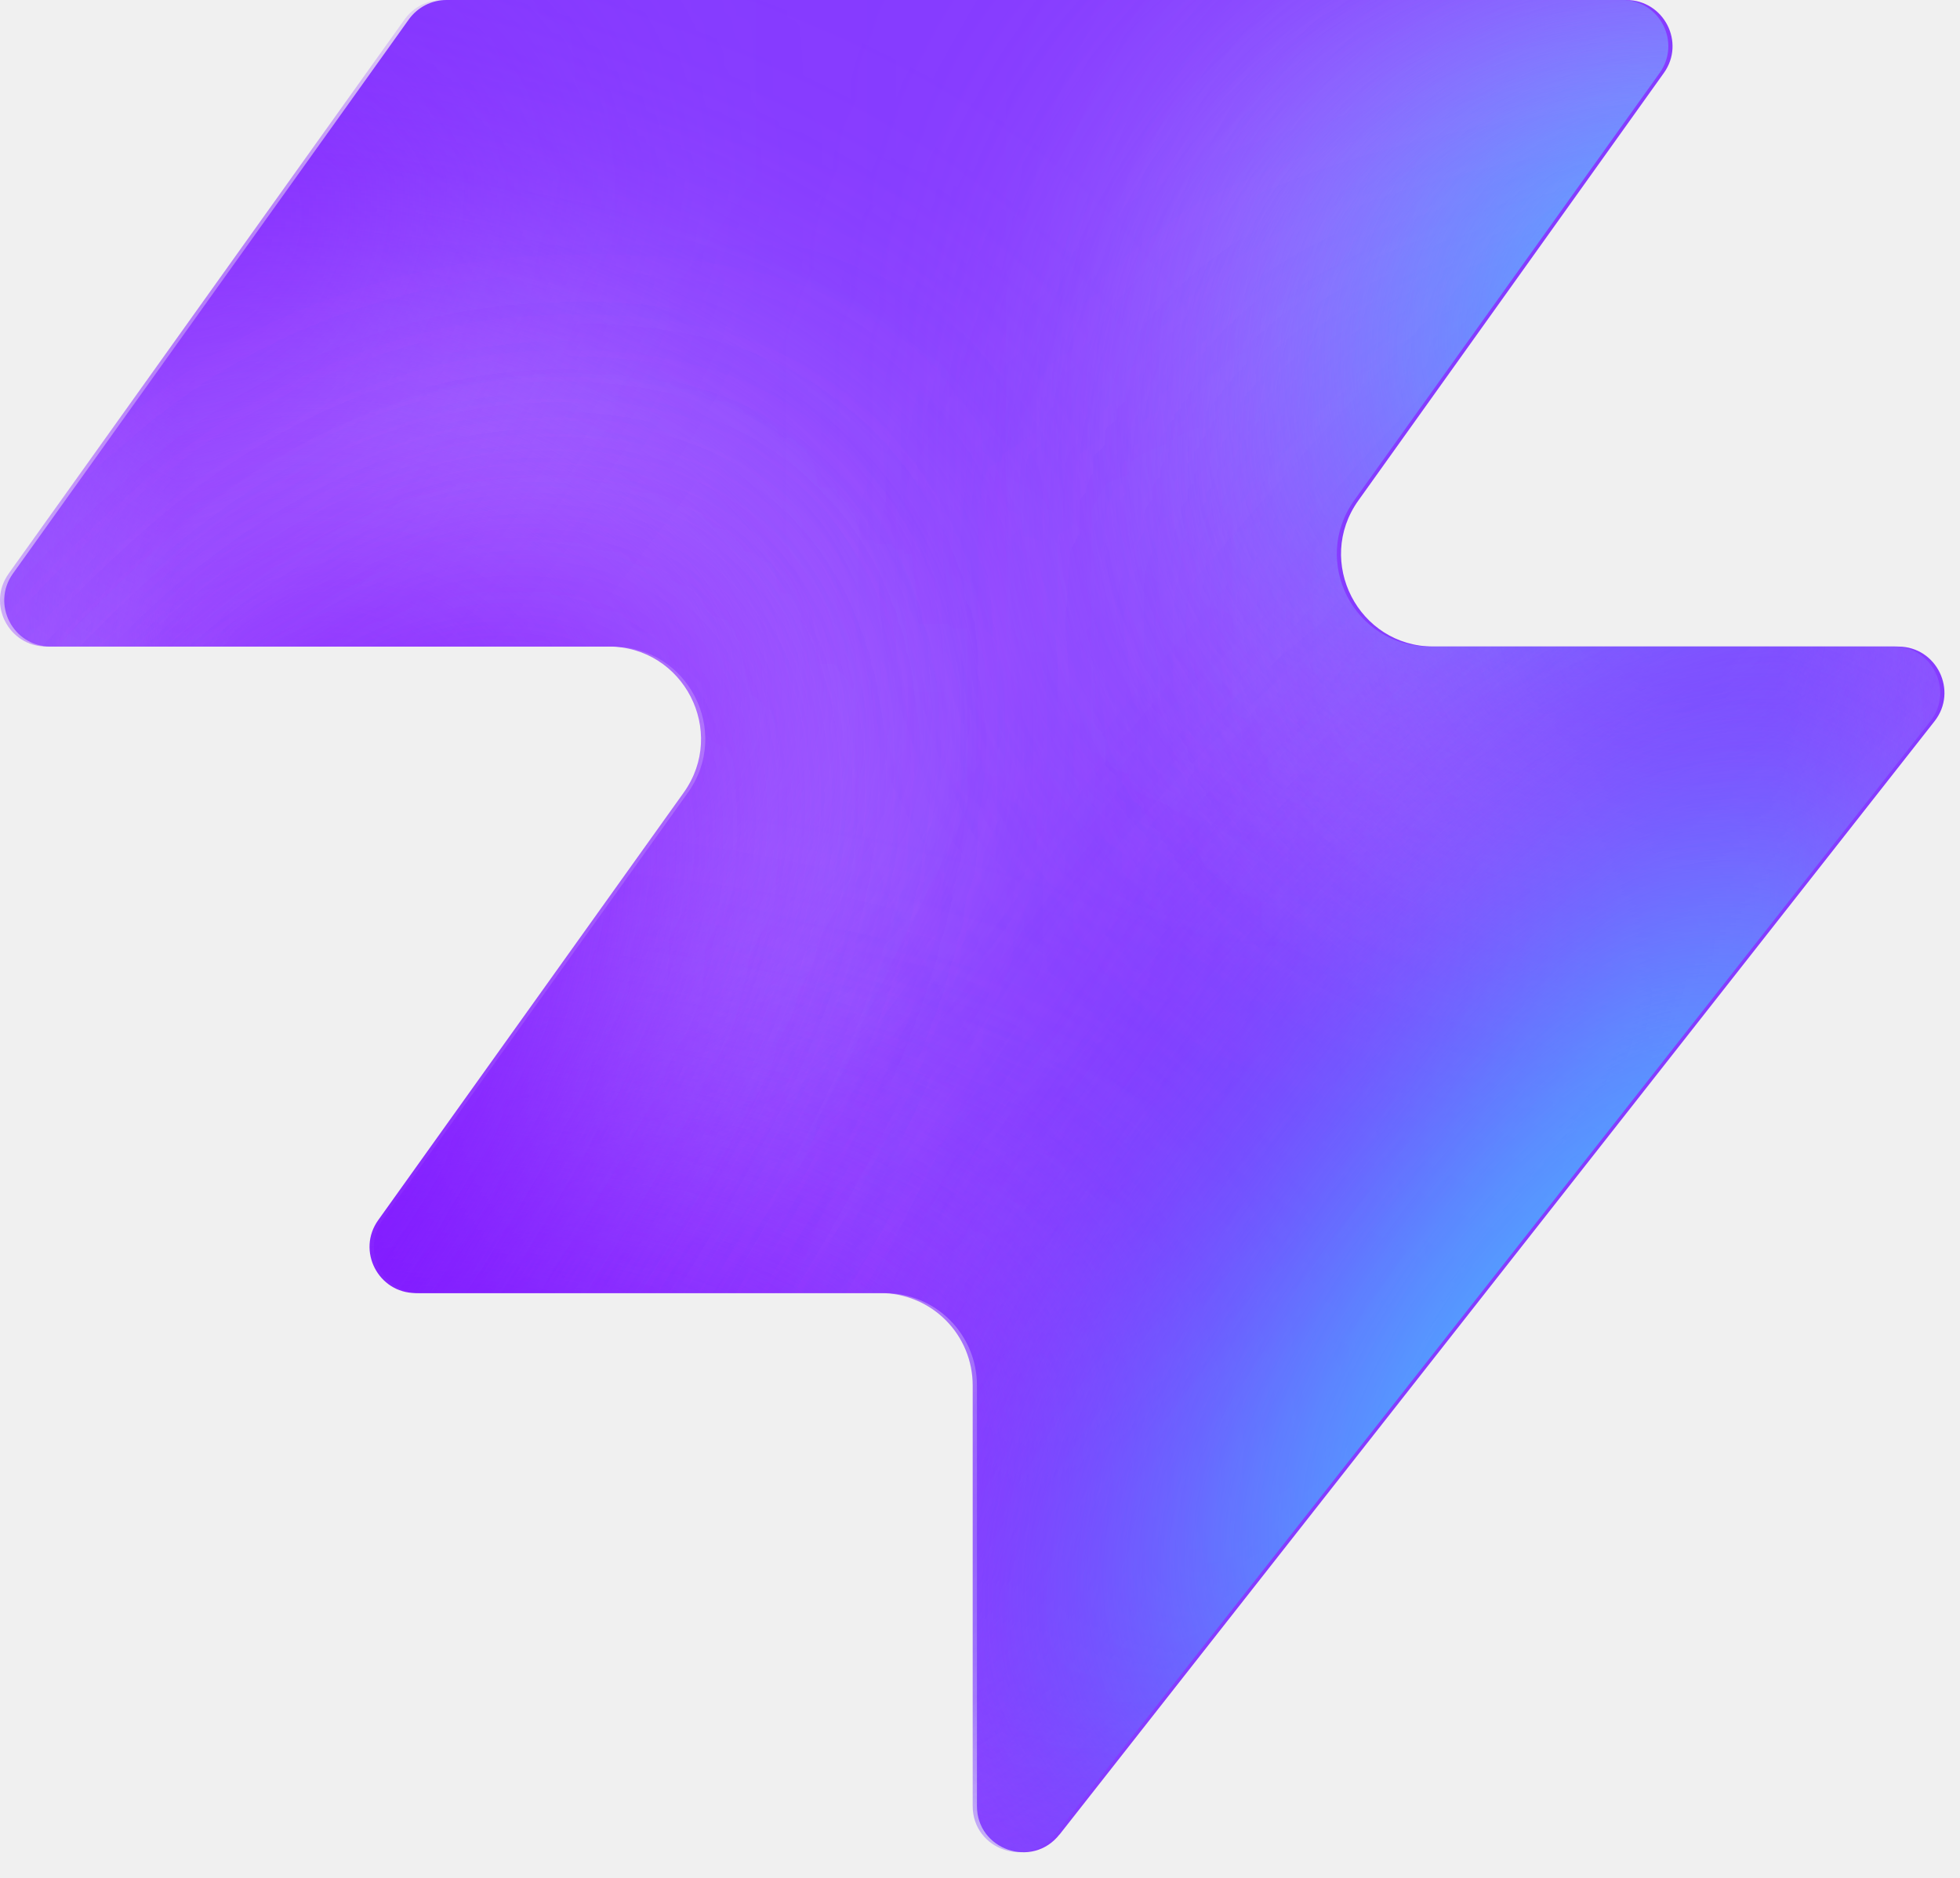
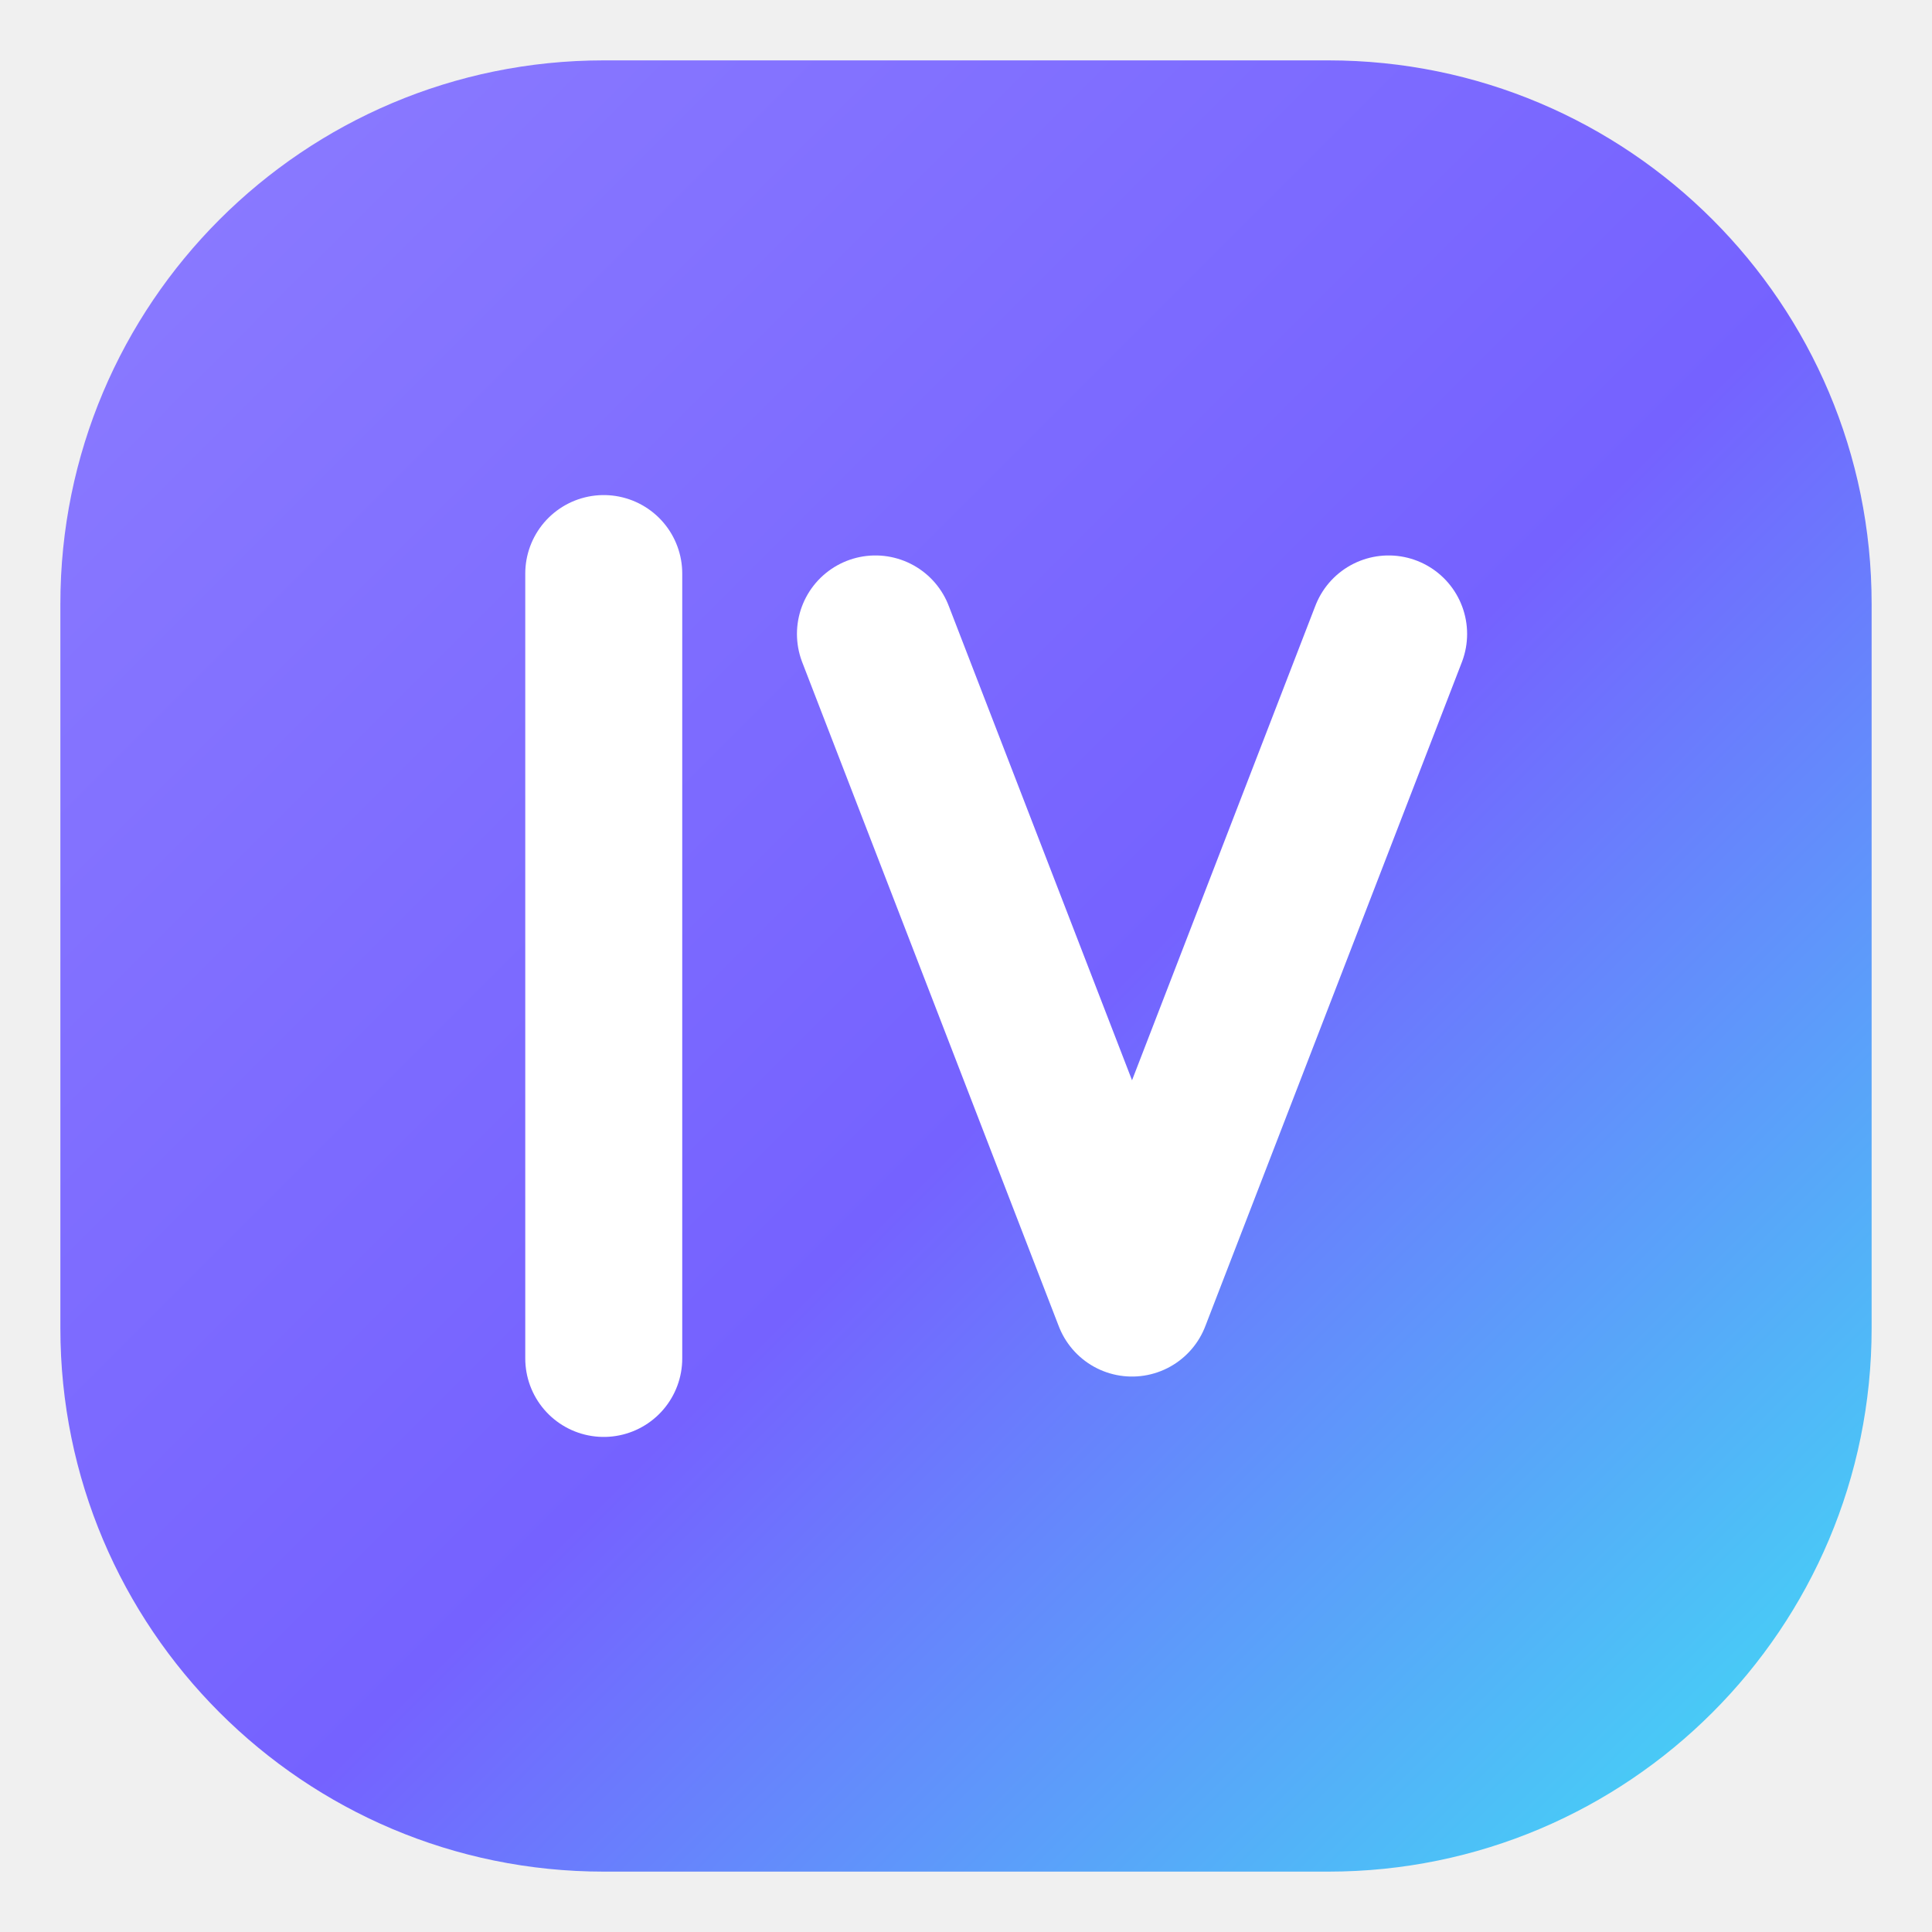
- <svg xmlns="http://www.w3.org/2000/svg" width="48" height="46" fill="none" viewBox="0 0 48 46">
-   <path fill="#863bff" d="M25.946 44.938c-.664.845-2.021.375-2.021-.698V33.937a2.26 2.26 0 0 0-2.262-2.262H10.287c-.92 0-1.456-1.04-.92-1.788l7.48-10.471c1.07-1.497 0-3.578-1.842-3.578H1.237c-.92 0-1.456-1.04-.92-1.788L10.013.474c.214-.297.556-.474.92-.474h28.894c.92 0 1.456 1.04.92 1.788l-7.48 10.471c-1.07 1.498 0 3.579 1.842 3.579h11.377c.943 0 1.473 1.088.89 1.83L25.947 44.94z" style="fill:#863bff;fill:color(display-p3 .525 .23 1);fill-opacity:1" />
-   <mask id="a" width="48" height="46" x="0" y="0" maskUnits="userSpaceOnUse" style="mask-type:alpha">
-     <path fill="#000" d="M25.842 44.938c-.664.844-2.021.375-2.021-.698V33.937a2.26 2.26 0 0 0-2.262-2.262H10.183c-.92 0-1.456-1.04-.92-1.788l7.48-10.471c1.07-1.498 0-3.579-1.842-3.579H1.133c-.92 0-1.456-1.04-.92-1.787L9.91.473c.214-.297.556-.474.92-.474h28.894c.92 0 1.456 1.04.92 1.788l-7.48 10.471c-1.07 1.498 0 3.578 1.842 3.578h11.377c.943 0 1.473 1.088.89 1.832L25.843 44.94z" style="fill:#000;fill-opacity:1" />
-   </mask>
-   <g mask="url(#a)">
-     <g filter="url(#b)">
-       <ellipse cx="5.508" cy="14.704" fill="#ede6ff" rx="5.508" ry="14.704" style="fill:#ede6ff;fill:color(display-p3 .927 .903 1);fill-opacity:1" transform="matrix(.00324 1 1 -.00324 -4.47 31.516)" />
-     </g>
-     <g filter="url(#c)">
-       <ellipse cx="10.399" cy="29.851" fill="#ede6ff" rx="10.399" ry="29.851" style="fill:#ede6ff;fill:color(display-p3 .927 .903 1);fill-opacity:1" transform="matrix(.00324 1 1 -.00324 -39.328 7.883)" />
-     </g>
-     <g filter="url(#d)">
-       <ellipse cx="5.508" cy="30.487" fill="#7e14ff" rx="5.508" ry="30.487" style="fill:#7e14ff;fill:color(display-p3 .492 .077 1);fill-opacity:1" transform="rotate(89.814 -25.913 -14.639)scale(1 -1)" />
-     </g>
-     <g filter="url(#e)">
-       <ellipse cx="5.508" cy="30.599" fill="#7e14ff" rx="5.508" ry="30.599" style="fill:#7e14ff;fill:color(display-p3 .492 .077 1);fill-opacity:1" transform="rotate(89.814 -32.644 -3.334)scale(1 -1)" />
-     </g>
-     <g filter="url(#f)">
-       <ellipse cx="5.508" cy="30.599" fill="#7e14ff" rx="5.508" ry="30.599" style="fill:#7e14ff;fill:color(display-p3 .492 .077 1);fill-opacity:1" transform="matrix(.00324 1 1 -.00324 -34.34 30.47)" />
-     </g>
-     <g filter="url(#g)">
-       <ellipse cx="14.072" cy="22.078" fill="#ede6ff" rx="14.072" ry="22.078" style="fill:#ede6ff;fill:color(display-p3 .927 .903 1);fill-opacity:1" transform="rotate(93.35 24.506 48.493)scale(-1 1)" />
-     </g>
-     <g filter="url(#h)">
-       <ellipse cx="3.47" cy="21.501" fill="#7e14ff" rx="3.47" ry="21.501" style="fill:#7e14ff;fill:color(display-p3 .492 .077 1);fill-opacity:1" transform="rotate(89.009 28.708 47.59)scale(-1 1)" />
-     </g>
-     <g filter="url(#i)">
-       <ellipse cx="3.47" cy="21.501" fill="#7e14ff" rx="3.47" ry="21.501" style="fill:#7e14ff;fill:color(display-p3 .492 .077 1);fill-opacity:1" transform="rotate(89.009 28.708 47.59)scale(-1 1)" />
-     </g>
-     <g filter="url(#j)">
-       <ellipse cx=".387" cy="8.972" fill="#7e14ff" rx="4.407" ry="29.108" style="fill:#7e14ff;fill:color(display-p3 .492 .077 1);fill-opacity:1" transform="rotate(39.51 .387 8.972)" />
-     </g>
-     <g filter="url(#k)">
-       <ellipse cx="47.523" cy="-6.092" fill="#7e14ff" rx="4.407" ry="29.108" style="fill:#7e14ff;fill:color(display-p3 .492 .077 1);fill-opacity:1" transform="rotate(37.892 47.523 -6.092)" />
-     </g>
-     <g filter="url(#l)">
-       <ellipse cx="41.412" cy="6.333" fill="#47bfff" rx="5.971" ry="9.665" style="fill:#47bfff;fill:color(display-p3 .28 .748 1);fill-opacity:1" transform="rotate(37.892 41.412 6.333)" />
-     </g>
-     <g filter="url(#m)">
-       <ellipse cx="-1.879" cy="38.332" fill="#7e14ff" rx="4.407" ry="29.108" style="fill:#7e14ff;fill:color(display-p3 .492 .077 1);fill-opacity:1" transform="rotate(37.892 -1.88 38.332)" />
-     </g>
-     <g filter="url(#n)">
-       <ellipse cx="-1.879" cy="38.332" fill="#7e14ff" rx="4.407" ry="29.108" style="fill:#7e14ff;fill:color(display-p3 .492 .077 1);fill-opacity:1" transform="rotate(37.892 -1.88 38.332)" />
-     </g>
-     <g filter="url(#o)">
-       <ellipse cx="35.651" cy="29.907" fill="#7e14ff" rx="4.407" ry="29.108" style="fill:#7e14ff;fill:color(display-p3 .492 .077 1);fill-opacity:1" transform="rotate(37.892 35.651 29.907)" />
-     </g>
-     <g filter="url(#p)">
-       <ellipse cx="38.418" cy="32.4" fill="#47bfff" rx="5.971" ry="15.297" style="fill:#47bfff;fill:color(display-p3 .28 .748 1);fill-opacity:1" transform="rotate(37.892 38.418 32.4)" />
-     </g>
-   </g>
+ <svg xmlns="http://www.w3.org/2000/svg" viewBox="0 0 32 32" fill="none">
  <defs>
-     <filter id="b" width="60.045" height="41.654" x="-19.77" y="16.149" color-interpolation-filters="sRGB" filterUnits="userSpaceOnUse">
-       <feFlood flood-opacity="0" result="BackgroundImageFix" />
-       <feBlend in="SourceGraphic" in2="BackgroundImageFix" result="shape" />
-       <feGaussianBlur result="effect1_foregroundBlur_2002_17158" stdDeviation="7.659" />
-     </filter>
-     <filter id="c" width="90.34" height="51.437" x="-54.613" y="-7.533" color-interpolation-filters="sRGB" filterUnits="userSpaceOnUse">
-       <feFlood flood-opacity="0" result="BackgroundImageFix" />
-       <feBlend in="SourceGraphic" in2="BackgroundImageFix" result="shape" />
-       <feGaussianBlur result="effect1_foregroundBlur_2002_17158" stdDeviation="7.659" />
-     </filter>
-     <filter id="d" width="79.355" height="29.4" x="-49.64" y="2.03" color-interpolation-filters="sRGB" filterUnits="userSpaceOnUse">
-       <feFlood flood-opacity="0" result="BackgroundImageFix" />
-       <feBlend in="SourceGraphic" in2="BackgroundImageFix" result="shape" />
-       <feGaussianBlur result="effect1_foregroundBlur_2002_17158" stdDeviation="4.596" />
-     </filter>
-     <filter id="e" width="79.579" height="29.4" x="-45.045" y="20.029" color-interpolation-filters="sRGB" filterUnits="userSpaceOnUse">
-       <feFlood flood-opacity="0" result="BackgroundImageFix" />
-       <feBlend in="SourceGraphic" in2="BackgroundImageFix" result="shape" />
-       <feGaussianBlur result="effect1_foregroundBlur_2002_17158" stdDeviation="4.596" />
-     </filter>
-     <filter id="f" width="79.579" height="29.4" x="-43.513" y="21.178" color-interpolation-filters="sRGB" filterUnits="userSpaceOnUse">
-       <feFlood flood-opacity="0" result="BackgroundImageFix" />
-       <feBlend in="SourceGraphic" in2="BackgroundImageFix" result="shape" />
-       <feGaussianBlur result="effect1_foregroundBlur_2002_17158" stdDeviation="4.596" />
-     </filter>
-     <filter id="g" width="74.749" height="58.852" x="15.756" y="-17.901" color-interpolation-filters="sRGB" filterUnits="userSpaceOnUse">
-       <feFlood flood-opacity="0" result="BackgroundImageFix" />
-       <feBlend in="SourceGraphic" in2="BackgroundImageFix" result="shape" />
-       <feGaussianBlur result="effect1_foregroundBlur_2002_17158" stdDeviation="7.659" />
-     </filter>
-     <filter id="h" width="61.377" height="25.362" x="23.548" y="2.284" color-interpolation-filters="sRGB" filterUnits="userSpaceOnUse">
-       <feFlood flood-opacity="0" result="BackgroundImageFix" />
-       <feBlend in="SourceGraphic" in2="BackgroundImageFix" result="shape" />
-       <feGaussianBlur result="effect1_foregroundBlur_2002_17158" stdDeviation="4.596" />
-     </filter>
-     <filter id="i" width="61.377" height="25.362" x="23.548" y="2.284" color-interpolation-filters="sRGB" filterUnits="userSpaceOnUse">
-       <feFlood flood-opacity="0" result="BackgroundImageFix" />
-       <feBlend in="SourceGraphic" in2="BackgroundImageFix" result="shape" />
-       <feGaussianBlur result="effect1_foregroundBlur_2002_17158" stdDeviation="4.596" />
-     </filter>
-     <filter id="j" width="56.045" height="63.649" x="-27.636" y="-22.853" color-interpolation-filters="sRGB" filterUnits="userSpaceOnUse">
-       <feFlood flood-opacity="0" result="BackgroundImageFix" />
-       <feBlend in="SourceGraphic" in2="BackgroundImageFix" result="shape" />
-       <feGaussianBlur result="effect1_foregroundBlur_2002_17158" stdDeviation="4.596" />
-     </filter>
-     <filter id="k" width="54.814" height="64.646" x="20.116" y="-38.415" color-interpolation-filters="sRGB" filterUnits="userSpaceOnUse">
-       <feFlood flood-opacity="0" result="BackgroundImageFix" />
-       <feBlend in="SourceGraphic" in2="BackgroundImageFix" result="shape" />
-       <feGaussianBlur result="effect1_foregroundBlur_2002_17158" stdDeviation="4.596" />
-     </filter>
-     <filter id="l" width="33.541" height="35.313" x="24.641" y="-11.323" color-interpolation-filters="sRGB" filterUnits="userSpaceOnUse">
-       <feFlood flood-opacity="0" result="BackgroundImageFix" />
-       <feBlend in="SourceGraphic" in2="BackgroundImageFix" result="shape" />
-       <feGaussianBlur result="effect1_foregroundBlur_2002_17158" stdDeviation="4.596" />
-     </filter>
-     <filter id="m" width="54.814" height="64.646" x="-29.286" y="6.009" color-interpolation-filters="sRGB" filterUnits="userSpaceOnUse">
-       <feFlood flood-opacity="0" result="BackgroundImageFix" />
-       <feBlend in="SourceGraphic" in2="BackgroundImageFix" result="shape" />
-       <feGaussianBlur result="effect1_foregroundBlur_2002_17158" stdDeviation="4.596" />
-     </filter>
-     <filter id="n" width="54.814" height="64.646" x="-29.286" y="6.009" color-interpolation-filters="sRGB" filterUnits="userSpaceOnUse">
-       <feFlood flood-opacity="0" result="BackgroundImageFix" />
-       <feBlend in="SourceGraphic" in2="BackgroundImageFix" result="shape" />
-       <feGaussianBlur result="effect1_foregroundBlur_2002_17158" stdDeviation="4.596" />
-     </filter>
-     <filter id="o" width="54.814" height="64.646" x="8.244" y="-2.416" color-interpolation-filters="sRGB" filterUnits="userSpaceOnUse">
-       <feFlood flood-opacity="0" result="BackgroundImageFix" />
-       <feBlend in="SourceGraphic" in2="BackgroundImageFix" result="shape" />
-       <feGaussianBlur result="effect1_foregroundBlur_2002_17158" stdDeviation="4.596" />
-     </filter>
-     <filter id="p" width="39.409" height="43.623" x="18.713" y="10.588" color-interpolation-filters="sRGB" filterUnits="userSpaceOnUse">
-       <feFlood flood-opacity="0" result="BackgroundImageFix" />
-       <feBlend in="SourceGraphic" in2="BackgroundImageFix" result="shape" />
-       <feGaussianBlur result="effect1_foregroundBlur_2002_17158" stdDeviation="4.596" />
-     </filter>
+     <linearGradient id="g" x1="2" y1="2" x2="30" y2="30" gradientUnits="userSpaceOnUse">
+       <stop stop-color="#8b7bff" />
+       <stop offset=".55" stop-color="#7562ff" />
+       <stop offset="1" stop-color="#42d9f5" />
+     </linearGradient>
  </defs>
+   <rect x="1" y="1" width="30" height="30" rx="9" fill="url(#g)" />
+   <path d="M10 9.5v13" stroke="#fff" stroke-width="2.6" stroke-linecap="round" />
+   <path d="M14.5 10.5l4.25 11 4.25-11" stroke="#fff" stroke-width="2.6" stroke-linecap="round" stroke-linejoin="round" />
</svg>
